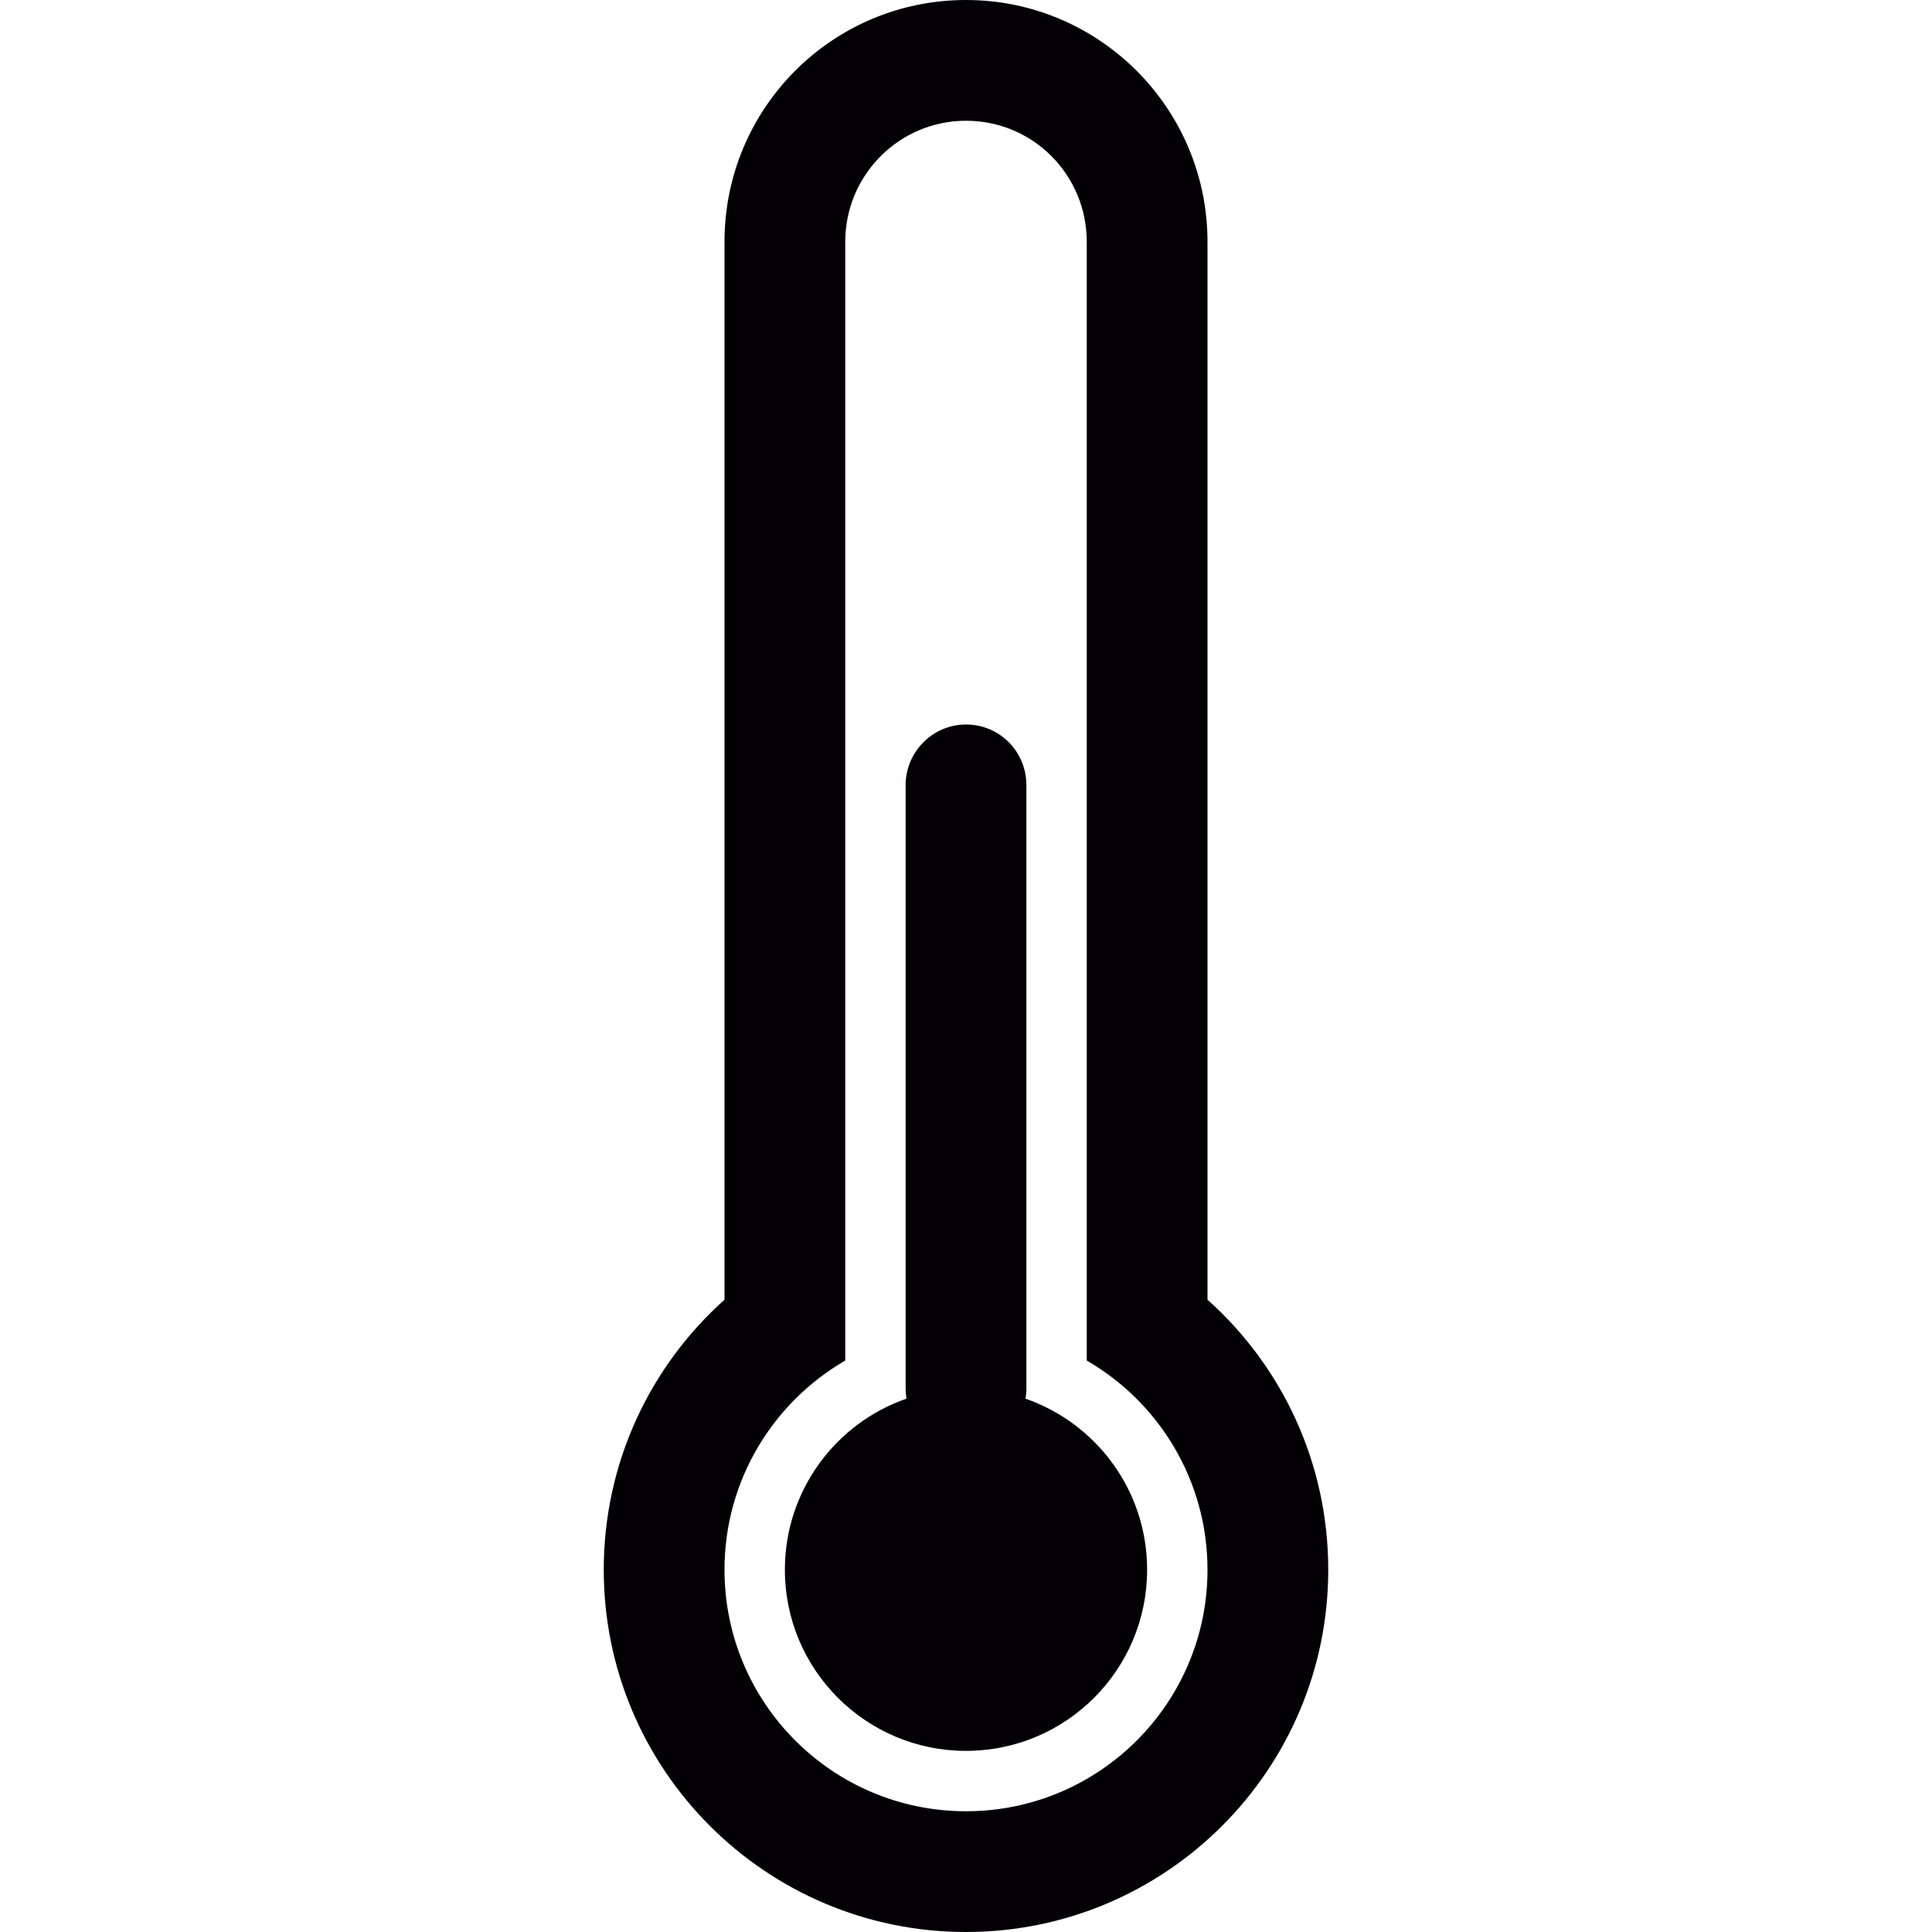
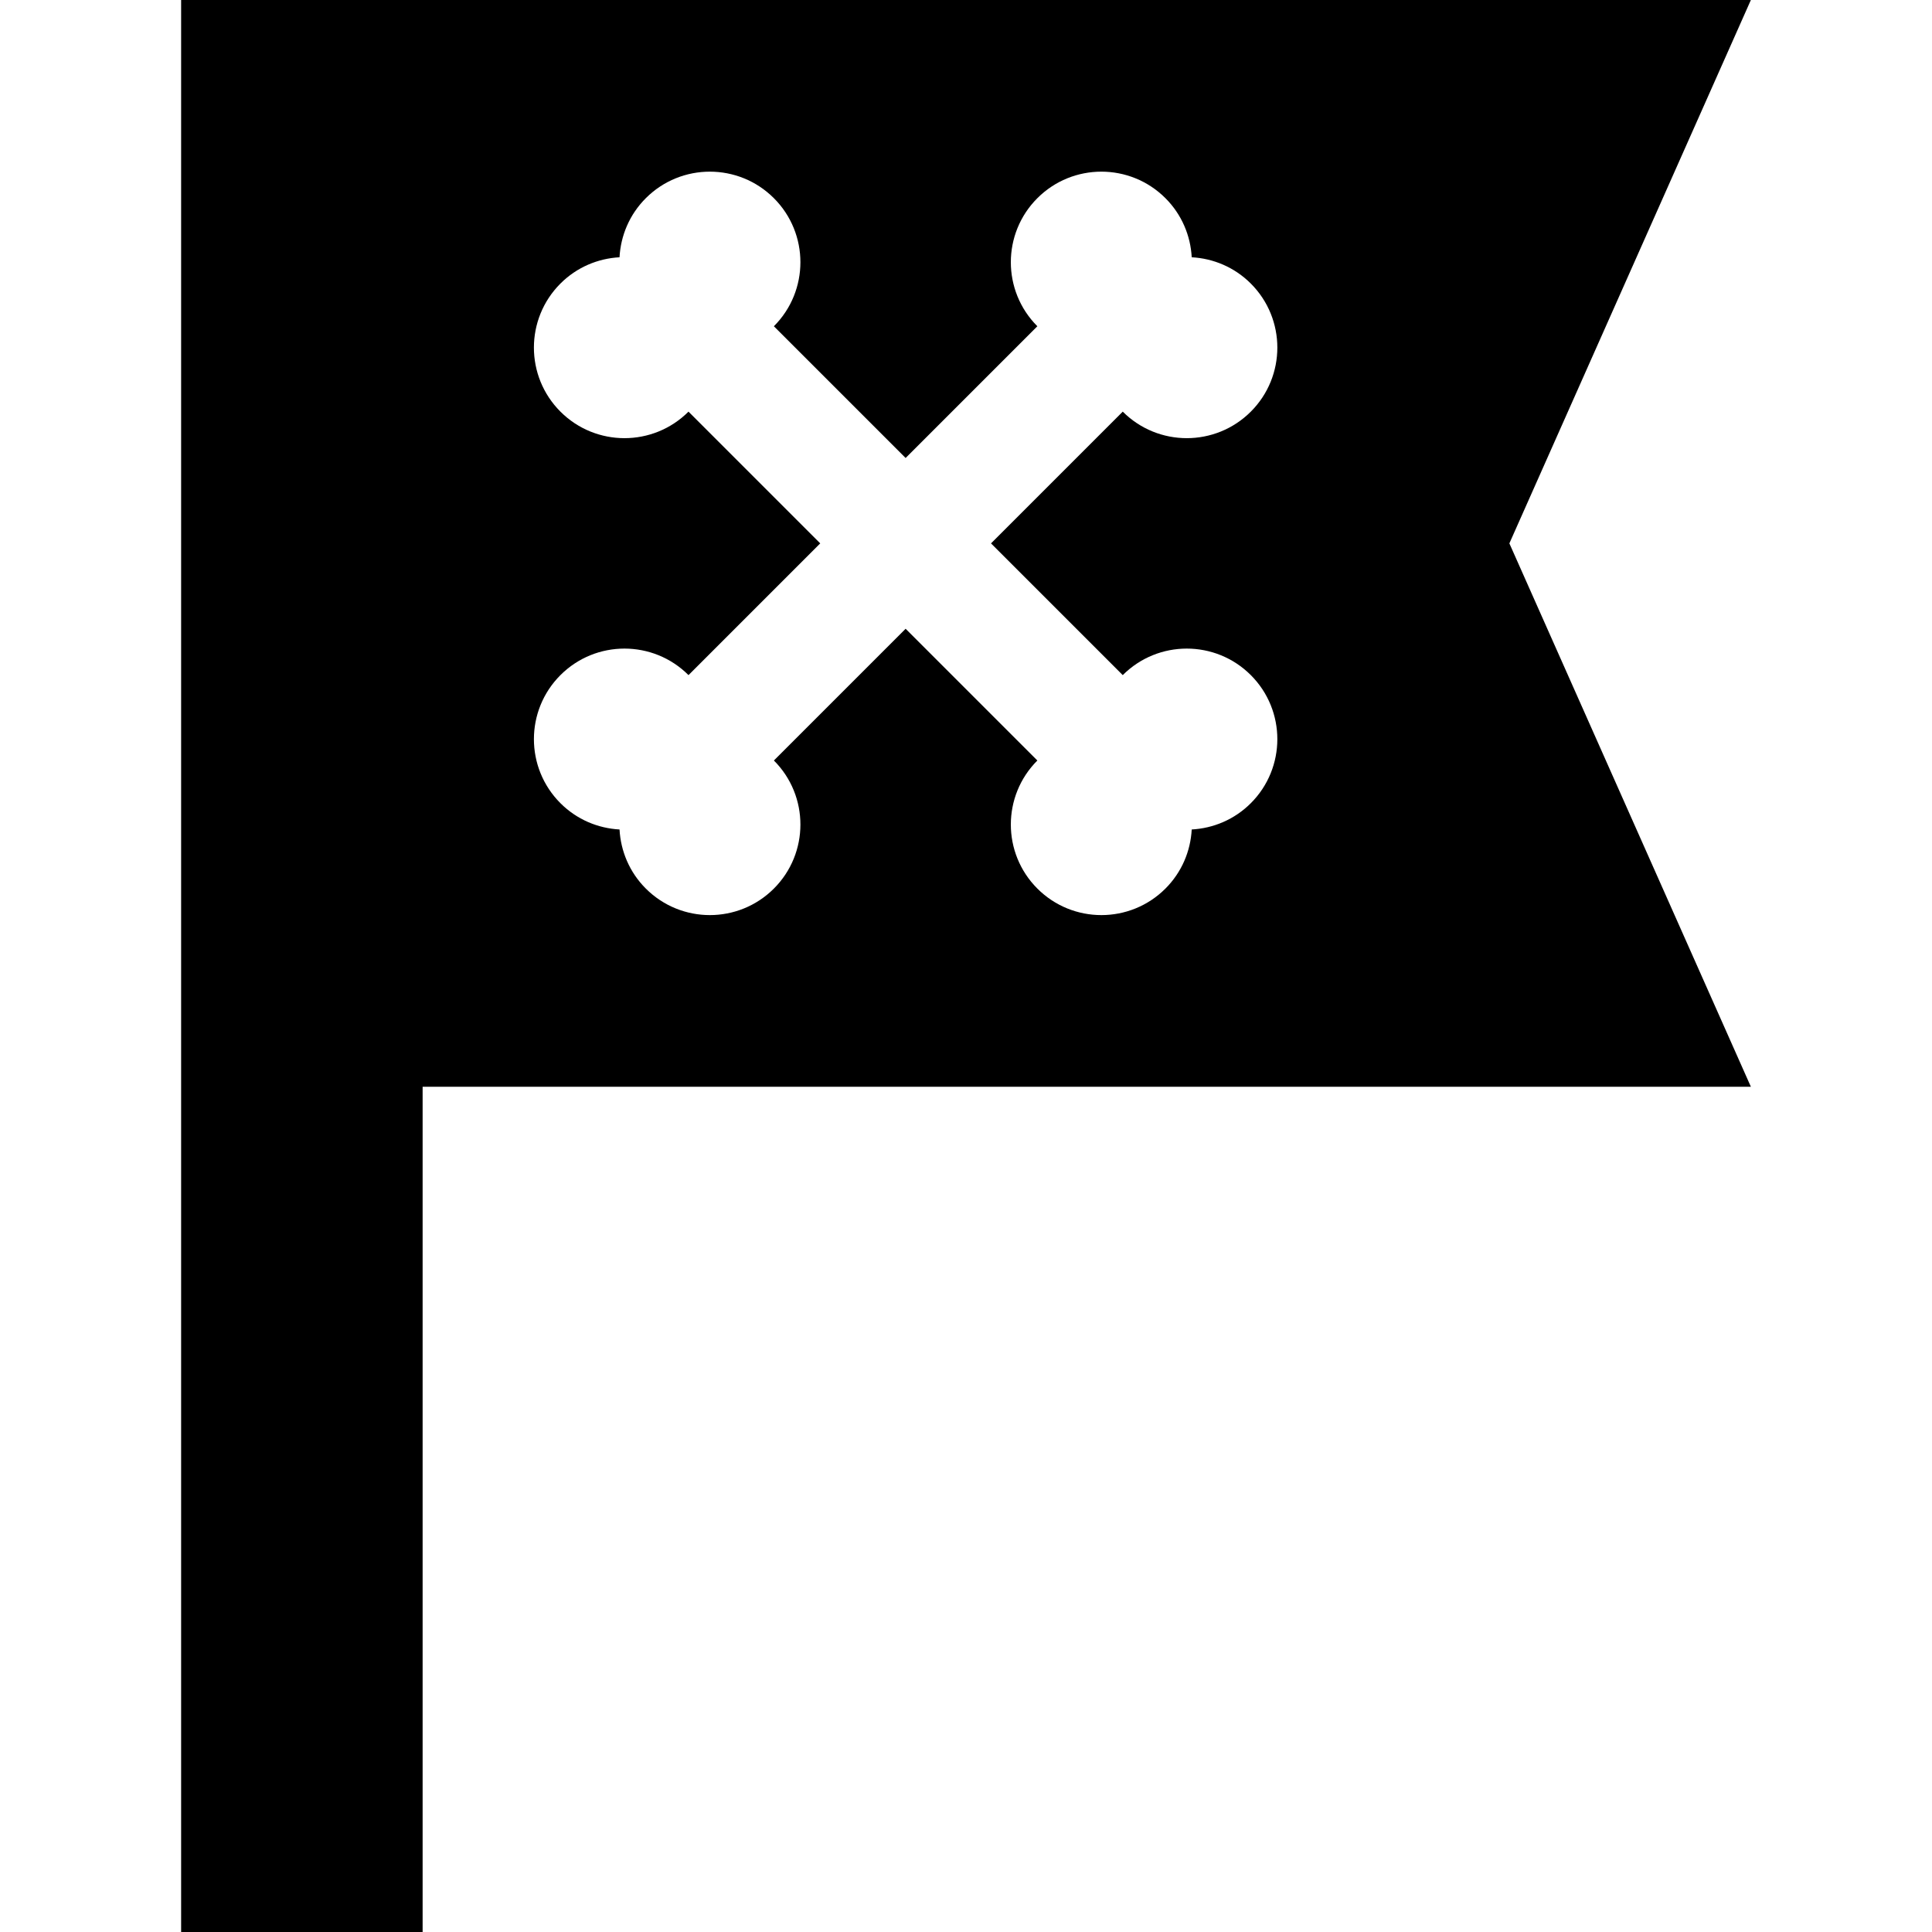
- <svg xmlns="http://www.w3.org/2000/svg" version="1.1" id="Capa_1" x="0px" y="0px" viewBox="0 0 32 32" style="enable-background:new 0 0 32 32;" xml:space="preserve">
-   <g>
+ <svg xmlns="http://www.w3.org/2000/svg" version="1.1" id="Layer_1" x="0px" y="0px" viewBox="0 0 320 320" style="enable-background:new 0 0 320 320;" xml:space="preserve">
+   <g id="XMLID_848_">
    <g>
-       <path style="fill:#030104;" d="M20,21.527V4.006C20,1.793,18.205,0,16,0c-2.209,0-4,1.787-4,4.006v17.521    c-1.228,1.099-2,2.696-2,4.473c0,3.312,2.687,6,6,6c3.312,0,6-2.688,6-6C22,24.223,21.229,22.626,20,21.527z M16,30    c-2.209,0-4-1.791-4-4c0-1.48,0.805-2.773,2-3.465V4.005C14,2.897,14.896,2,16,2c1.111,0,2,0.897,2,2.005v18.53    c1.195,0.691,2,1.984,2,3.465C20,28.209,18.209,30,16,30z" />
-       <path style="fill:#030104;" d="M16.984,23.166C16.995,23.111,17,23.055,17,22.997v-9.994C17,12.449,16.557,12,16,12    c-0.553,0-1,0.456-1,1.003v9.994c0,0.058,0.005,0.114,0.014,0.169C13.842,23.573,13,24.688,13,26c0,1.657,1.343,3,3,3s3-1.343,3-3    C19,24.688,18.158,23.573,16.984,23.166z" />
+       <path d="M290,0H30v320h40V180h220l-40-90L290,0z M185.963,111.82c5.857-5.858,15.353-5.857,21.212,0    c5.857,5.857,5.857,15.355,0,21.213c-2.721,2.721-6.227,4.16-9.788,4.354c-0.193,3.563-1.633,7.068-4.354,9.789    c-5.858,5.857-15.355,5.857-21.213,0c-5.858-5.858-5.858-15.355-0.001-21.214L150,104.143l-21.819,21.819    c5.857,5.858,5.857,15.355,0,21.213c-5.857,5.858-15.355,5.858-21.213,0c-2.721-2.72-4.161-6.227-4.354-9.788    c-3.561-0.193-7.067-1.633-9.788-4.354c-5.857-5.858-5.857-15.356,0-21.213c5.858-5.858,15.354-5.858,21.212,0L135.857,90    l-21.82-21.82c-5.857,5.858-15.354,5.858-21.212,0c-5.857-5.857-5.857-15.355,0-21.213c2.721-2.721,6.227-4.16,9.788-4.354    c0.193-3.562,1.634-7.068,4.354-9.788c5.857-5.858,15.355-5.858,21.213,0c5.857,5.858,5.857,15.354,0,21.213L150,75.857    l21.819-21.819c-5.857-5.858-5.857-15.356,0.001-21.214c5.857-5.857,15.355-5.857,21.213,0c2.721,2.721,4.16,6.227,4.354,9.789    c3.561,0.193,7.067,1.633,9.788,4.354c5.857,5.857,5.857,15.355,0,21.213c-5.858,5.857-15.355,5.858-21.212,0L164.143,90    L185.963,111.82z" />
    </g>
  </g>
  <g>
</g>
  <g>
</g>
  <g>
</g>
  <g>
</g>
  <g>
</g>
  <g>
</g>
  <g>
</g>
  <g>
</g>
  <g>
</g>
  <g>
</g>
  <g>
</g>
  <g>
</g>
  <g>
</g>
  <g>
</g>
  <g>
</g>
</svg>
